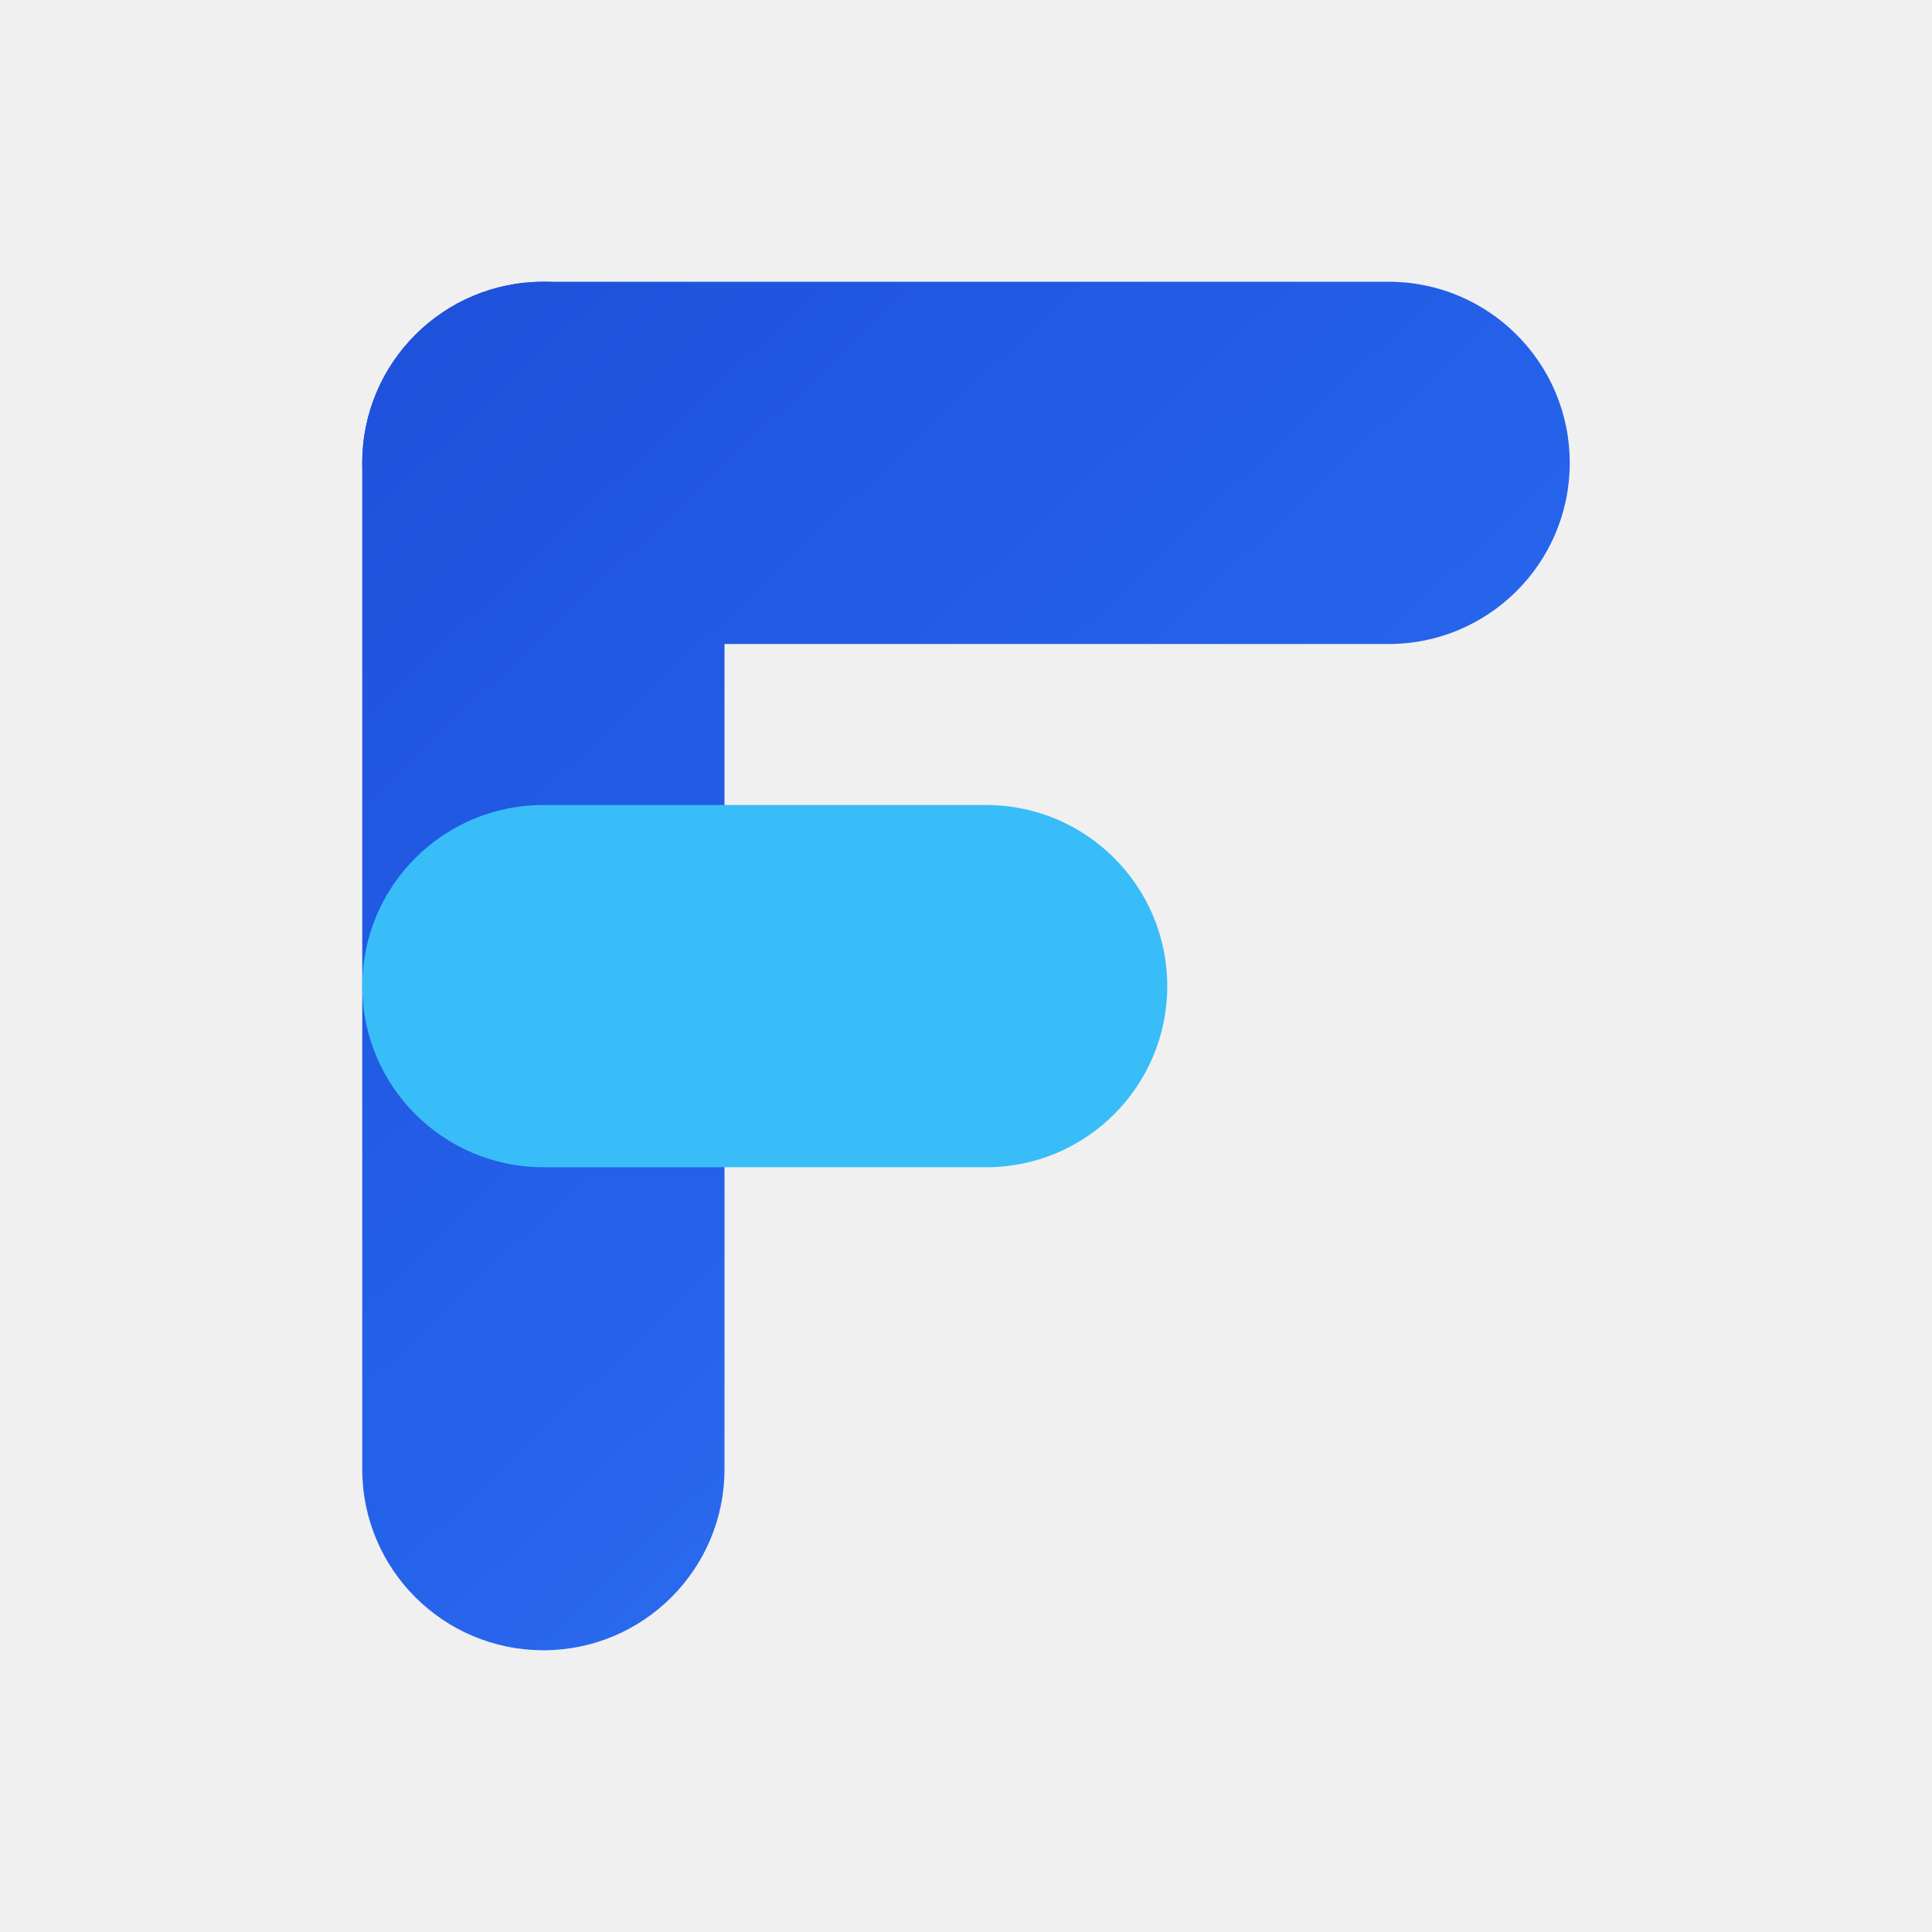
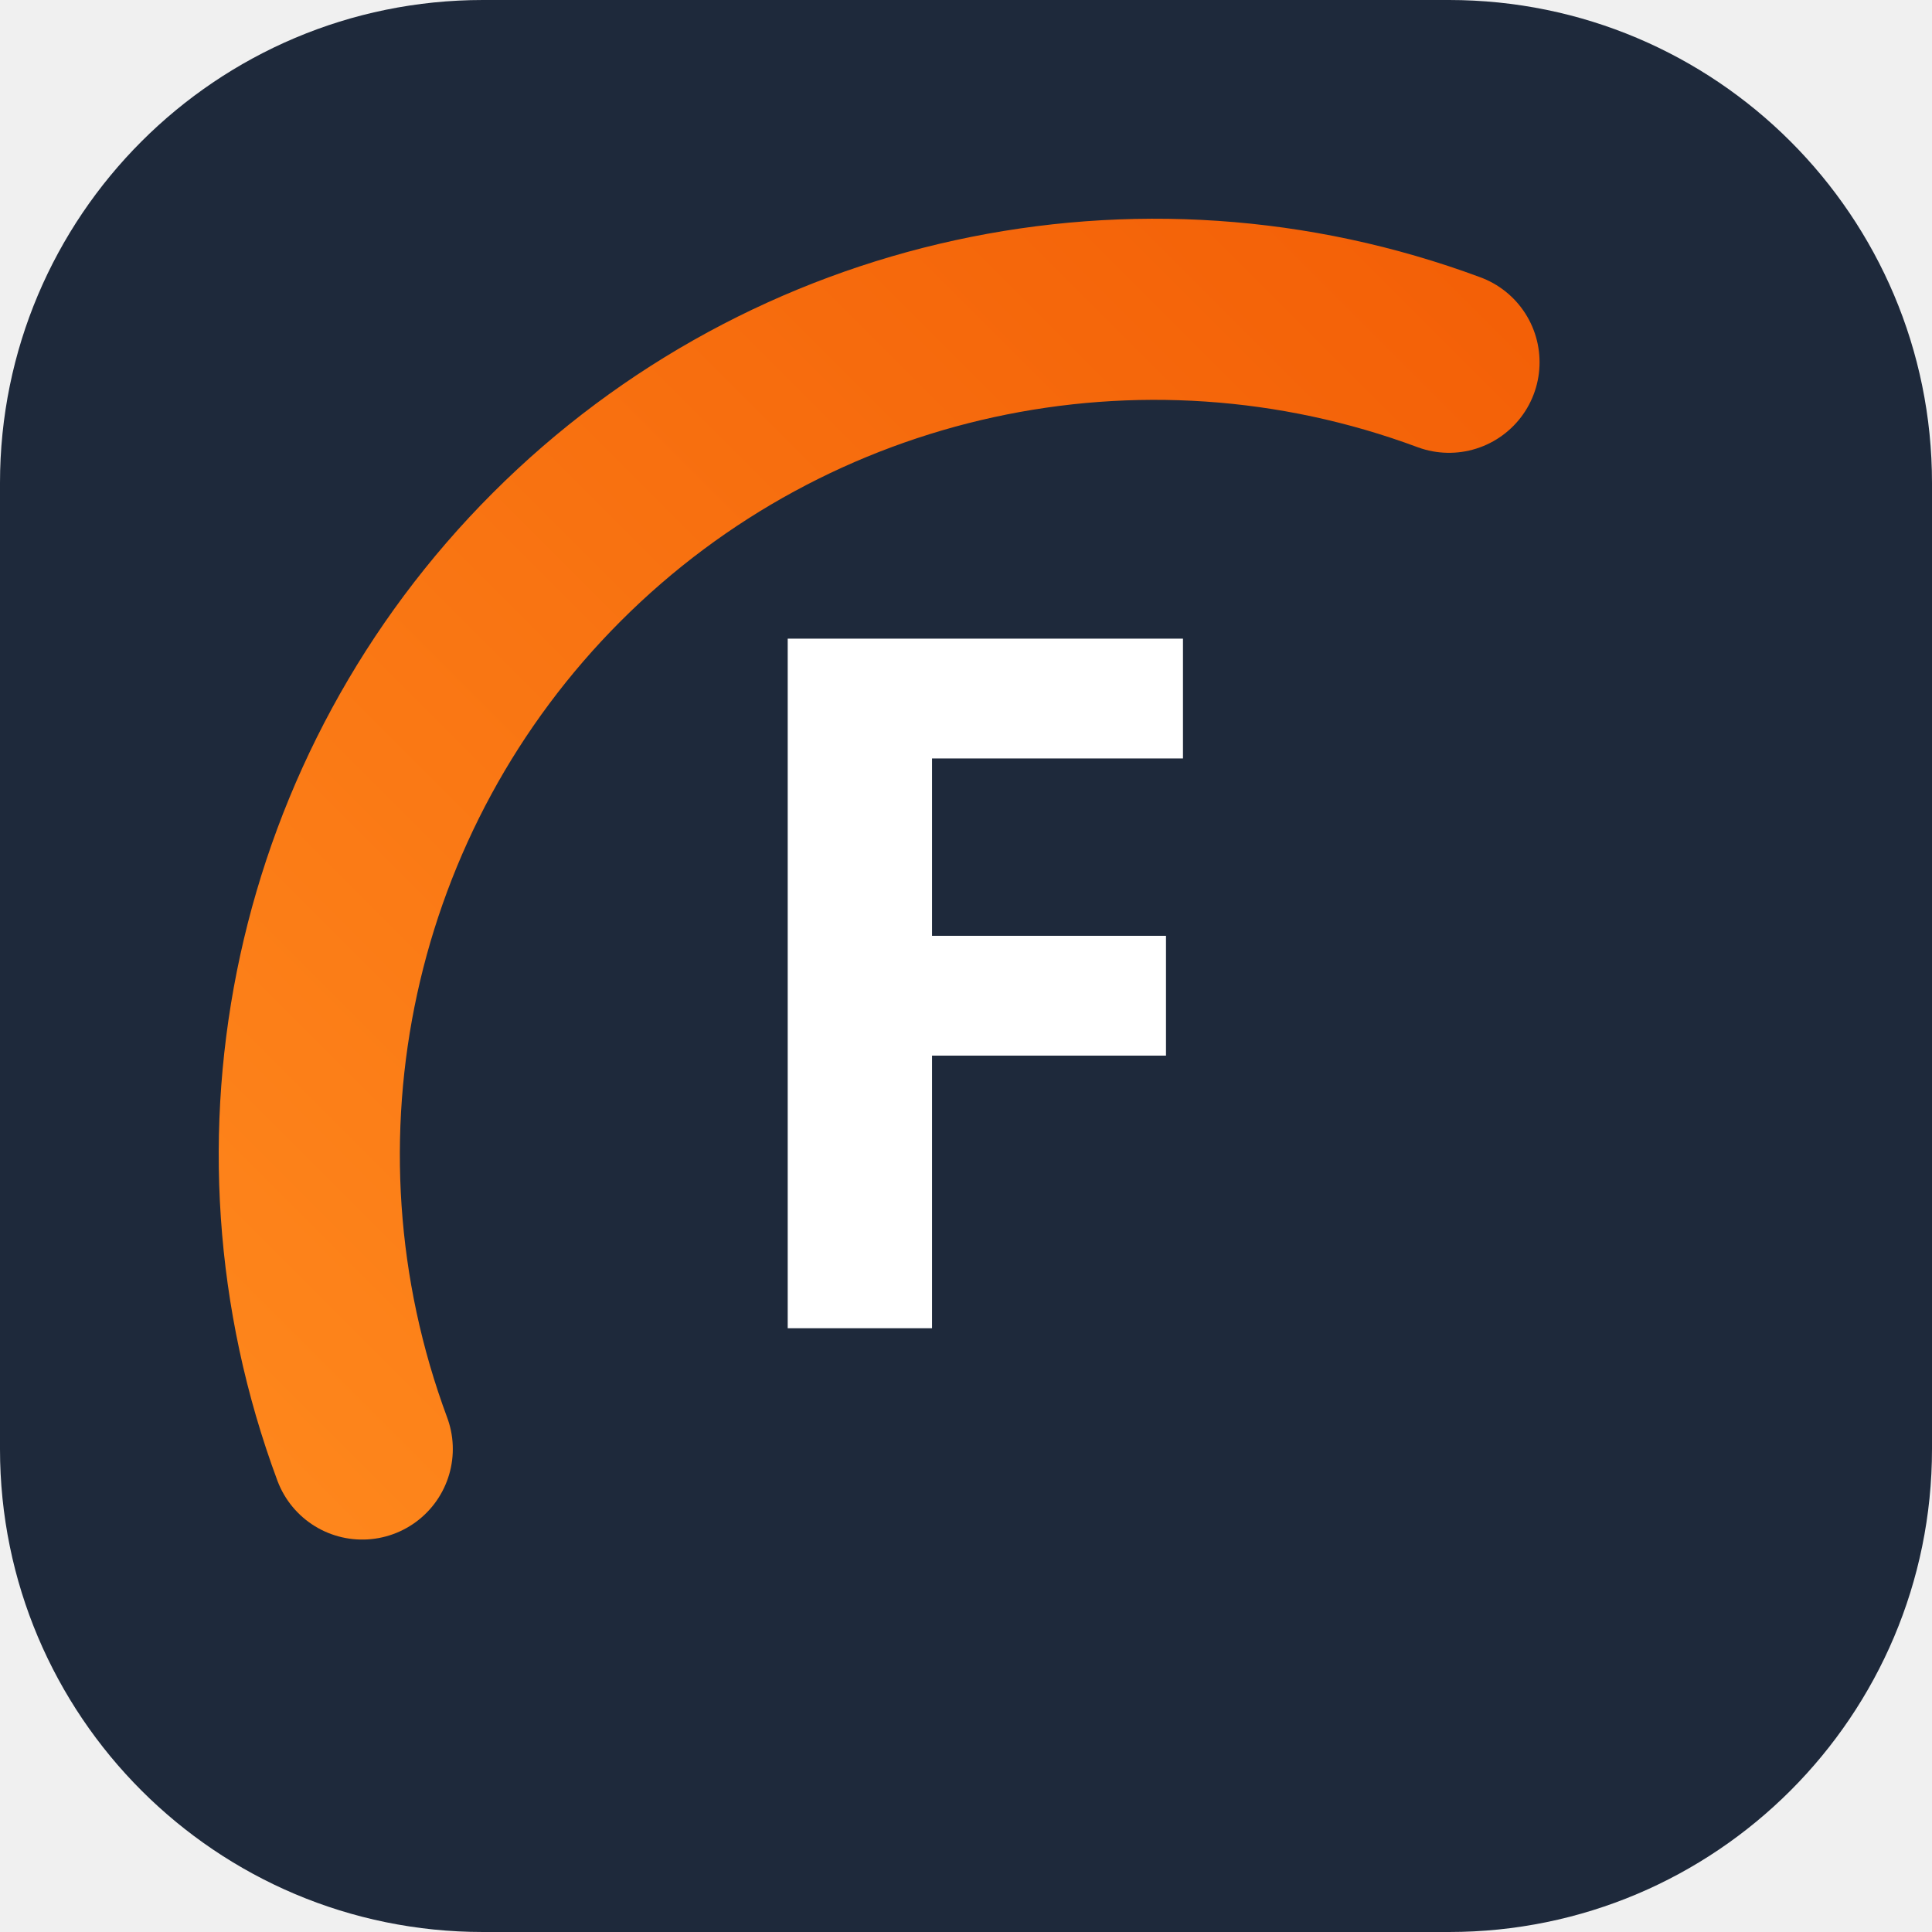
- <svg xmlns="http://www.w3.org/2000/svg" viewBox="0 0 48 48" width="48" height="48">
+ <svg xmlns="http://www.w3.org/2000/svg" viewBox="0 0 32 32" width="32" height="32">
  <defs>
-     <linearGradient id="f" x1="6" y1="6" x2="40" y2="42" gradientUnits="userSpaceOnUse">
-       <stop stop-color="#1D4ED8" />
-       <stop offset=".55" stop-color="#2563EB" />
-       <stop offset="1" stop-color="#3B82F6" />
+     <linearGradient id="arc" x1="4" y1="28" x2="28" y2="4" gradientUnits="userSpaceOnUse">
+       <stop stop-color="#FF8A1E" />
+       <stop offset="1" stop-color="#F25C05" />
    </linearGradient>
  </defs>
-   <rect x="9" y="7" width="9" height="34" rx="4.5" fill="url(#f)" />
-   <rect x="9" y="7" width="30" height="9" rx="4.5" fill="url(#f)" />
-   <rect x="9" y="20" width="20" height="9" rx="4.5" fill="#38BDF8" />
+   <rect width="32" height="32" rx="8" fill="#1e293b" />
+   <path d="M6 24 A14 14 0 0 1 24 6" fill="none" stroke="url(#arc)" stroke-width="3" stroke-linecap="round" />
+   <text x="16" y="22" text-anchor="middle" fill="white" font-size="16" font-weight="700" font-family="Plus Jakarta Sans, sans-serif">F</text>
</svg>
